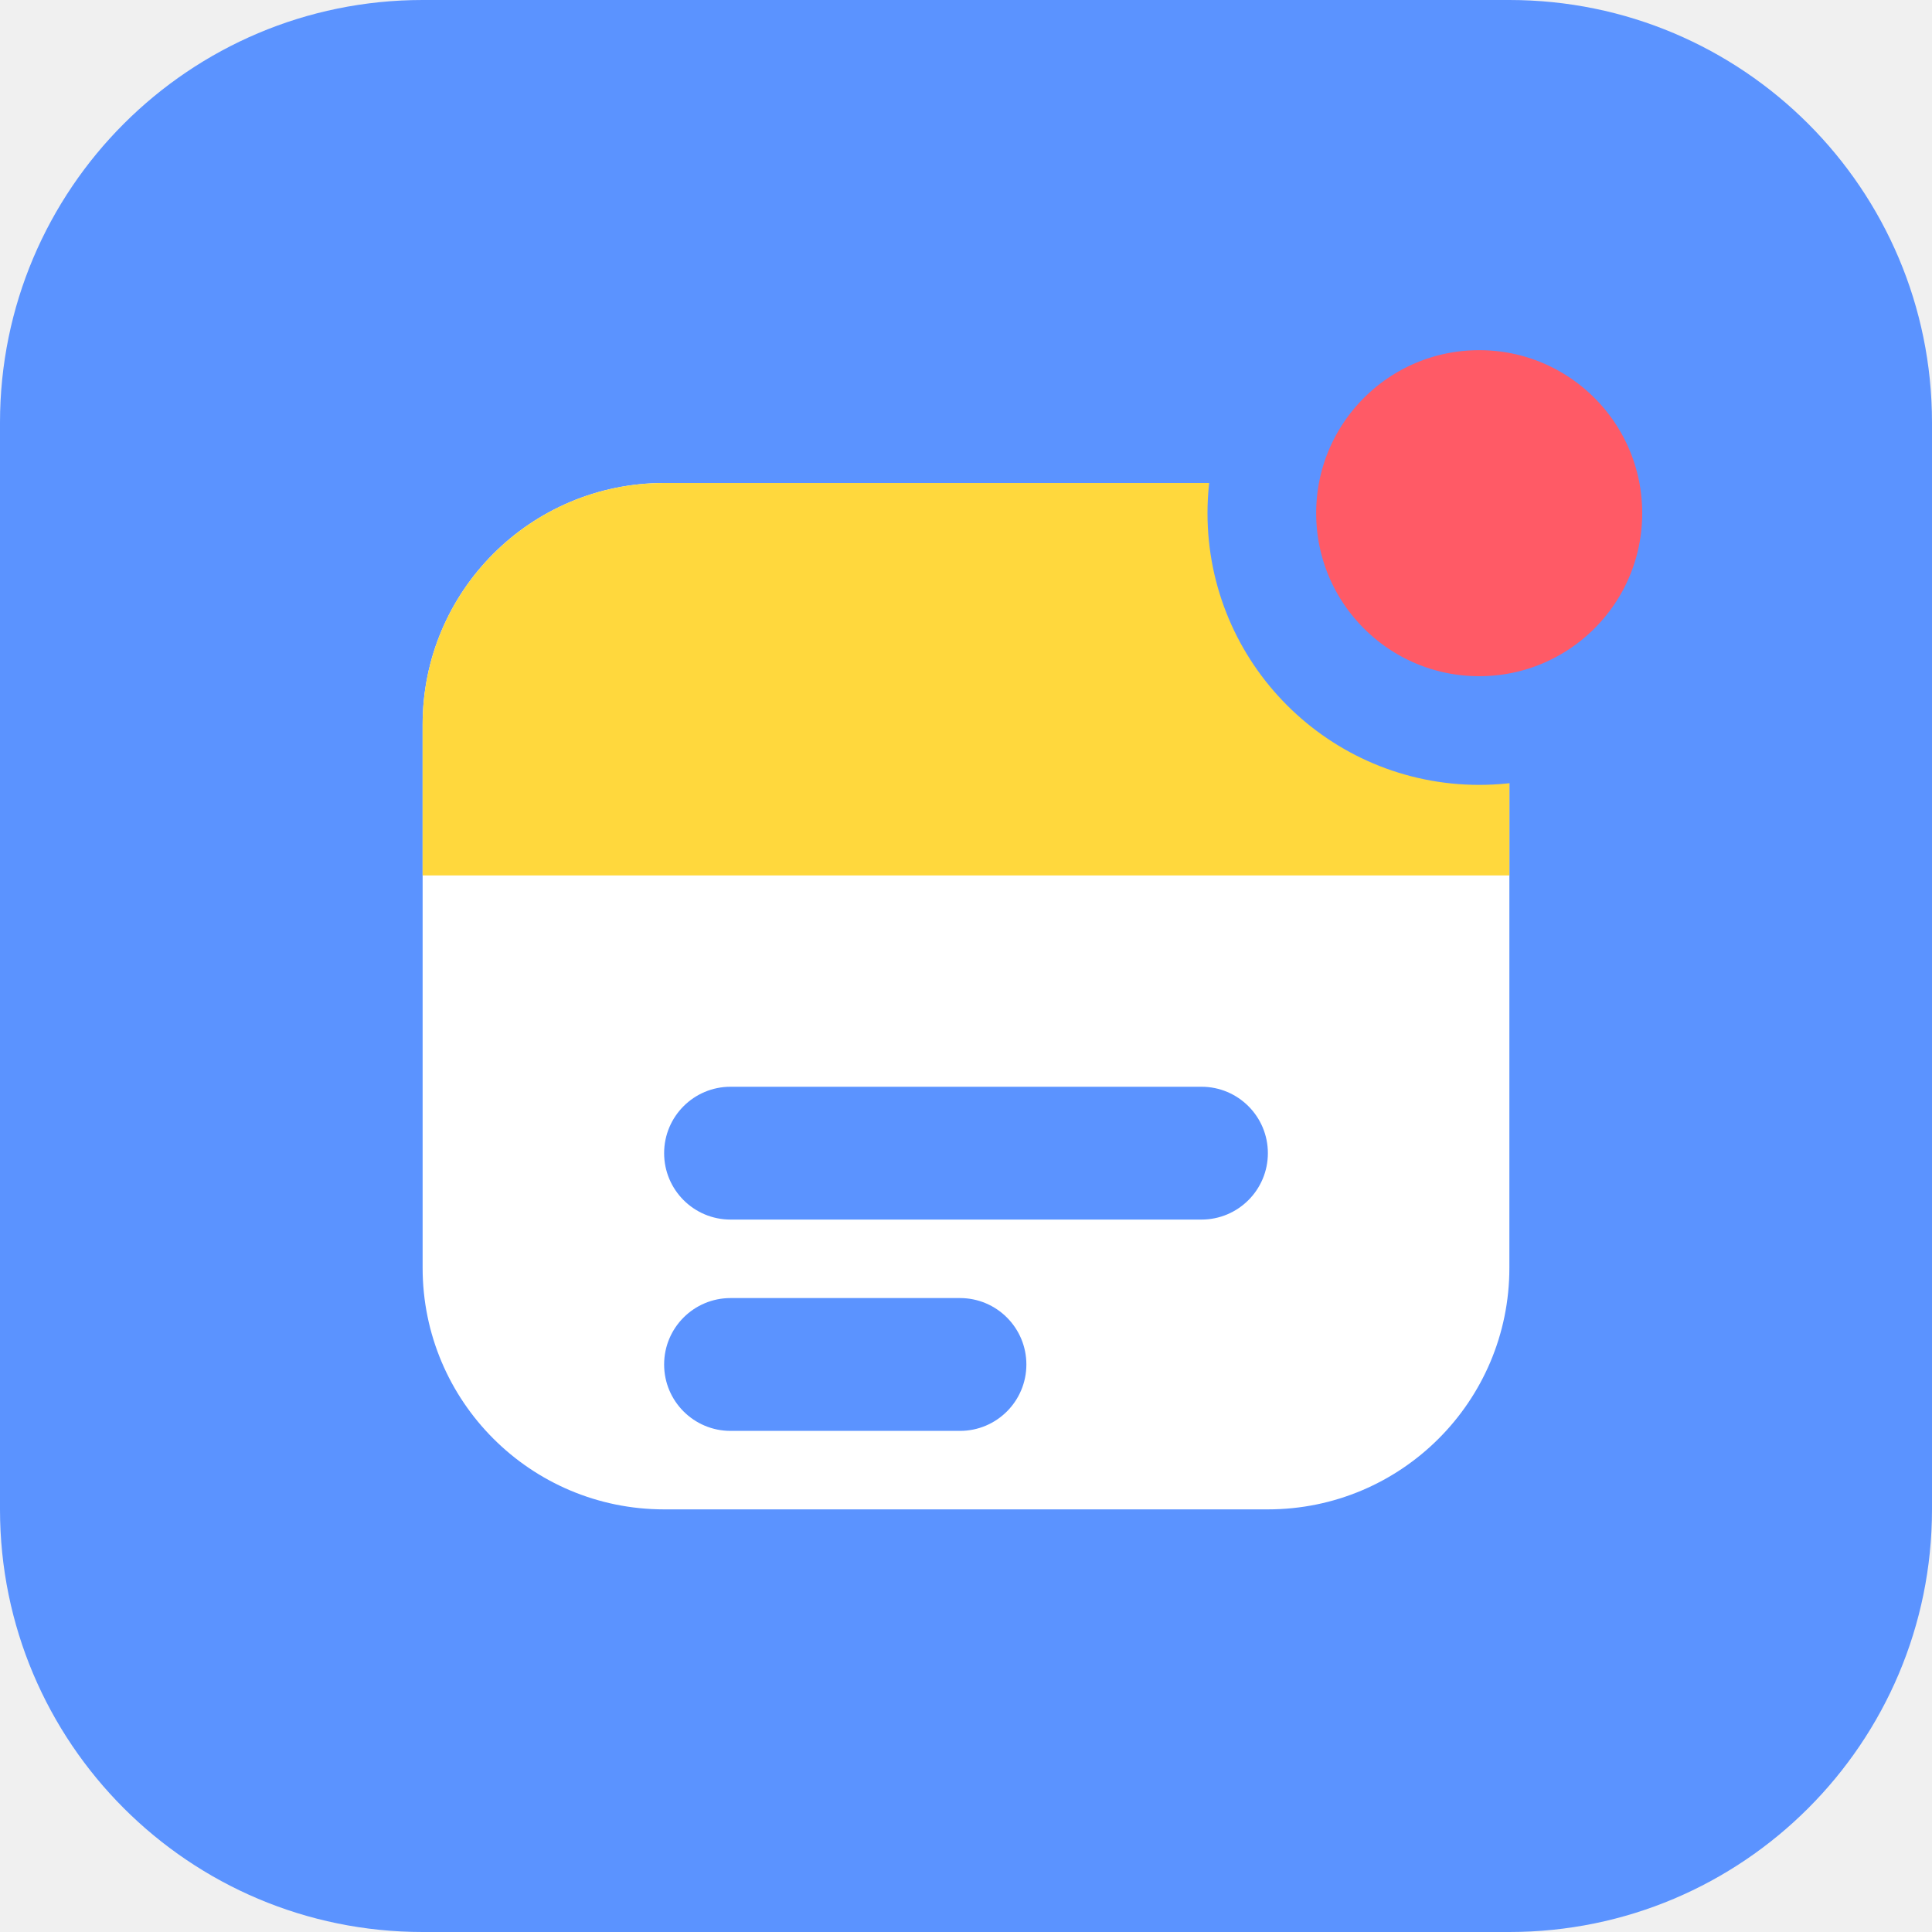
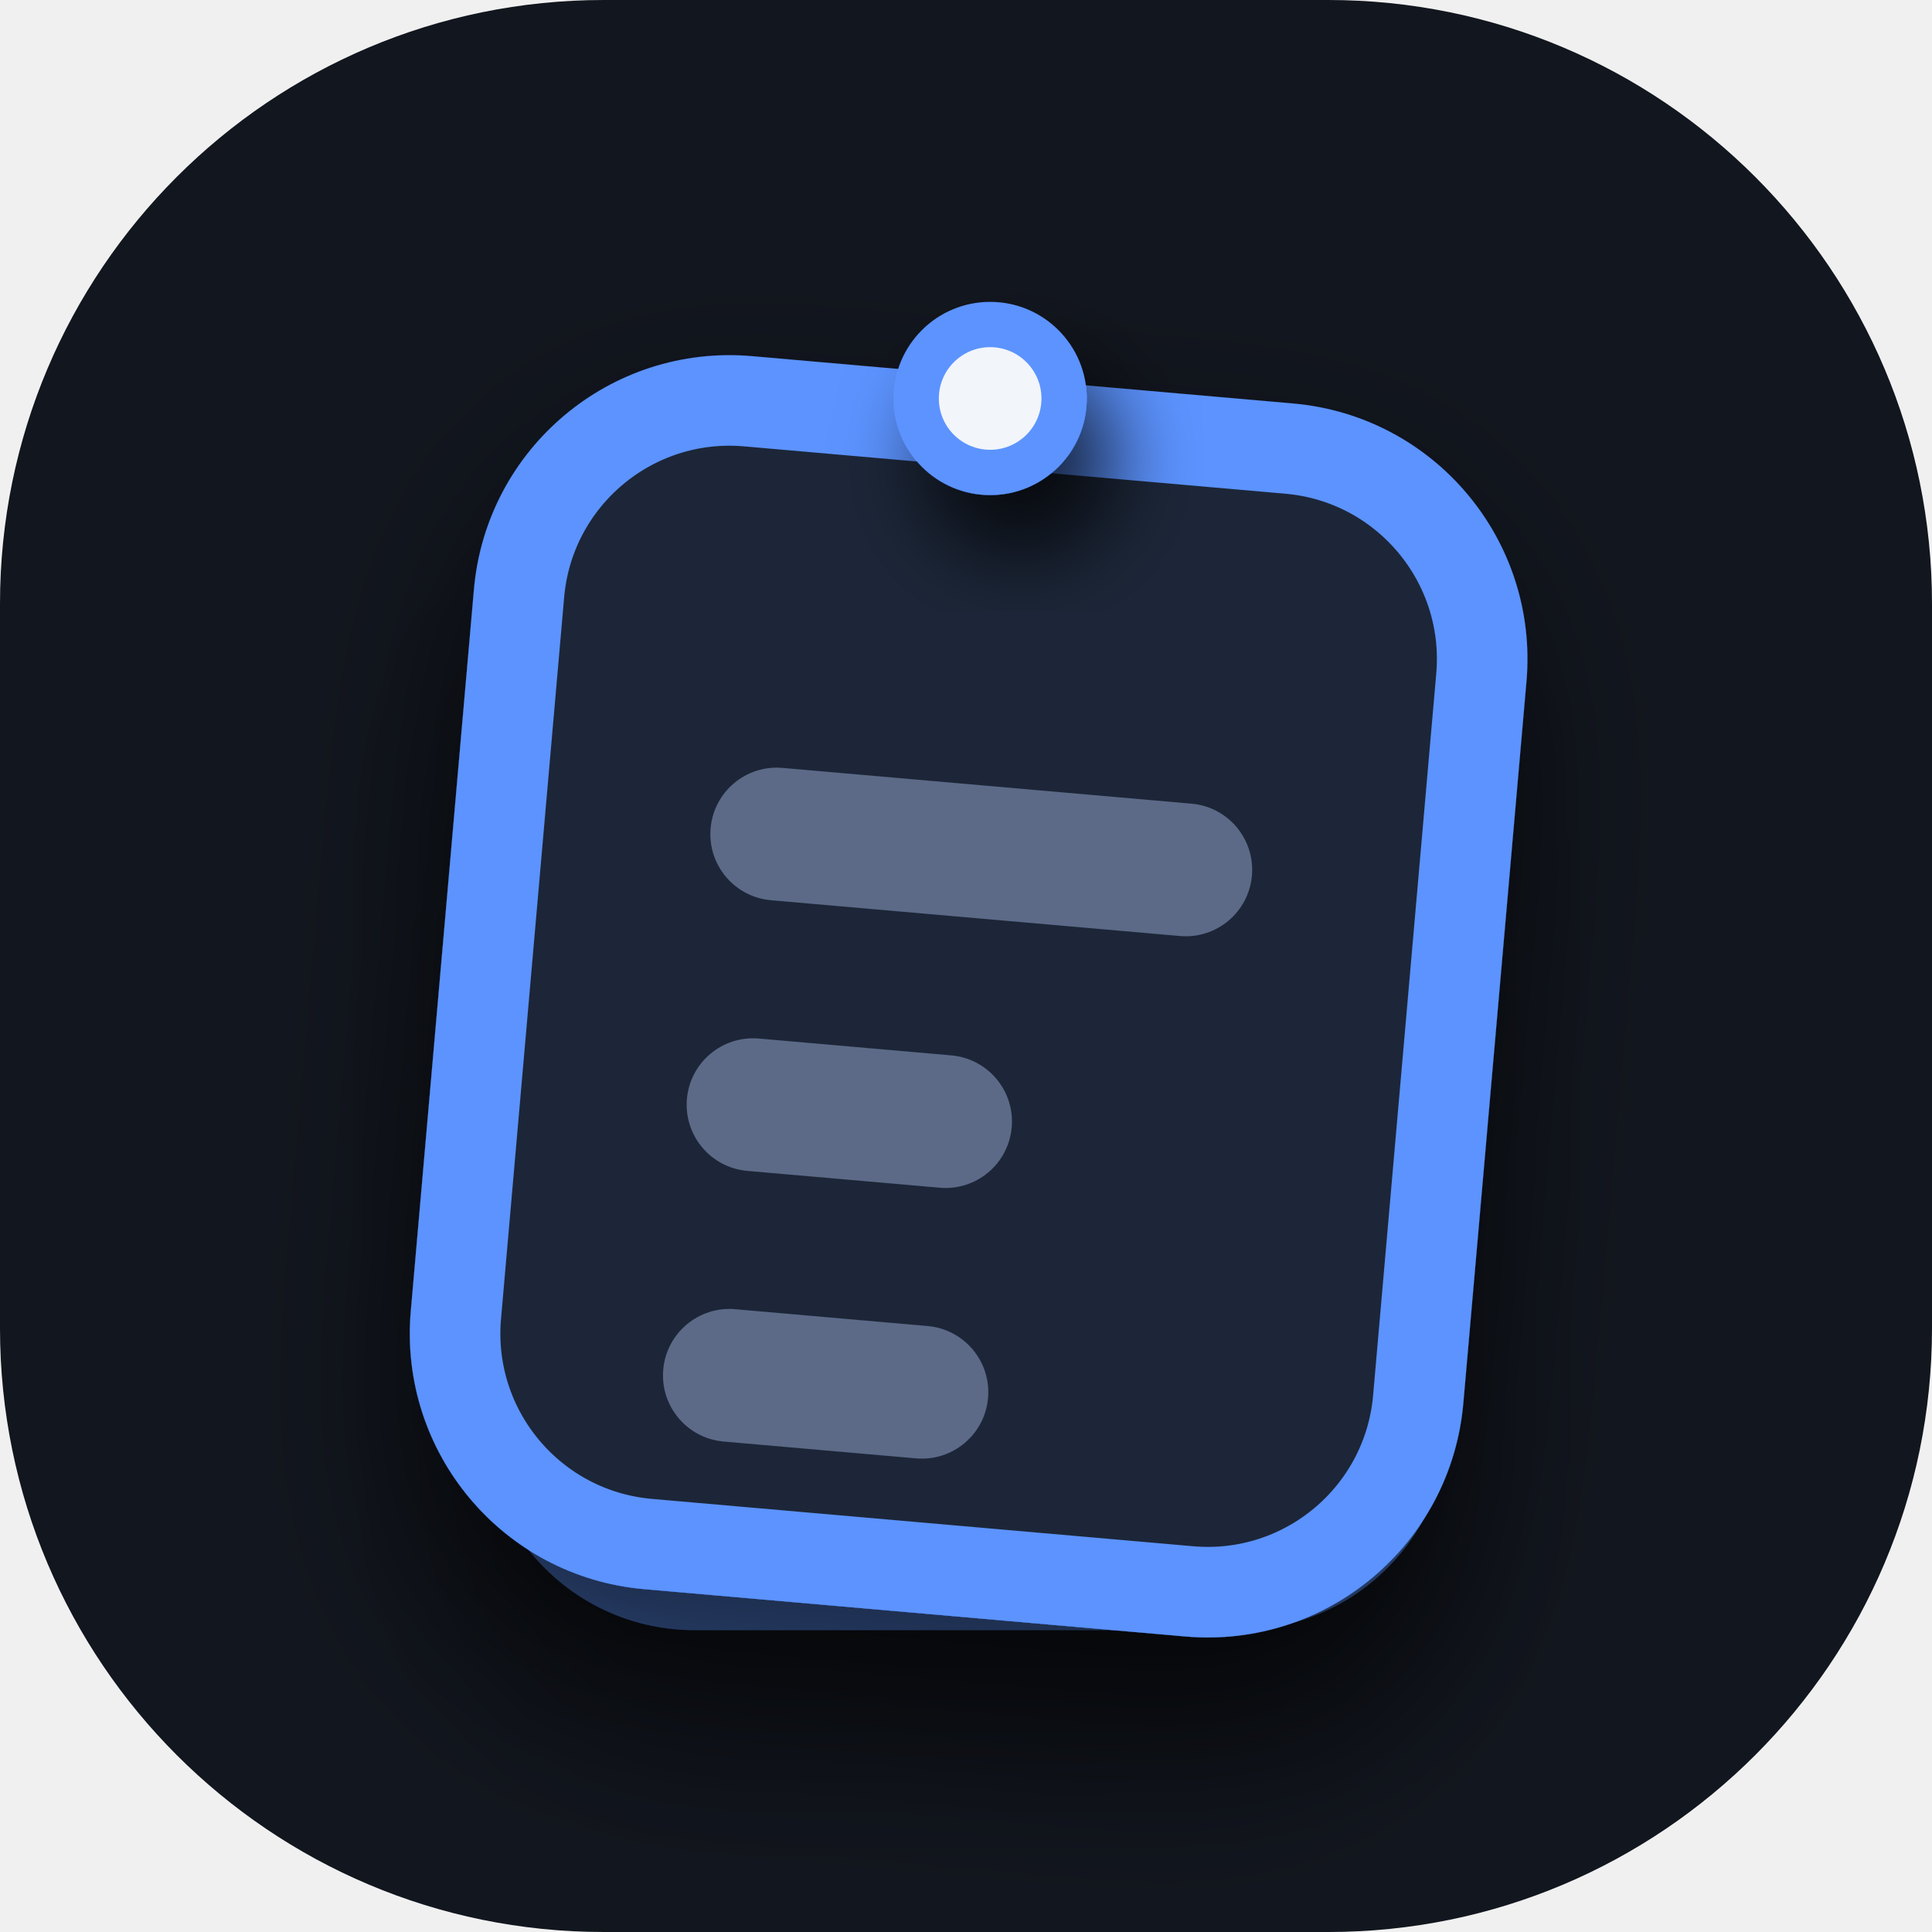
<svg xmlns="http://www.w3.org/2000/svg" viewBox="0 0 32 32">
-   <rect width="32" height="32" rx="7" fill="#5B93FF" />
-   <rect x="7" y="8" width="18" height="17" rx="4" fill="#fff" />
-   <path d="M7 12a4 4 0 0 1 4-4h10a4 4 0 0 1 4 4v2.5H7z" fill="#FFD83D" />
-   <rect x="11" y="18" width="10" height="2.2" rx="1.1" fill="#5B93FF" />
-   <rect x="11" y="21.5" width="6" height="2.2" rx="1.1" fill="#5B93FF" />
-   <circle cx="24.5" cy="8.5" r="3.6" fill="#FF5A66" stroke="#5B93FF" stroke-width="1.8" />
+   <rect width="32" height="32" rx="10" fill="#12161e" />
+   <defs>
+     <filter id="as" x="-30%" y="-30%" width="160%" height="170%">
+       <feDropShadow dx="0" dy="1.6" stdDeviation="1.4" flood-color="#000" flood-opacity=".6" />
+     </filter>
+     <filter id="ap" x="-60%" y="-60%" width="220%" height="220%">
+       <feDropShadow dx="0.5" dy="1" stdDeviation=".7" flood-color="#000" flood-opacity=".75" />
+     </filter>
+   </defs>
+   <g filter="url(#as)">
+     <rect x="8" y="8" width="16" height="19" rx="3.5" fill="#5B93FF" opacity=".55" />
+   </g>
+   <g transform="rotate(5 16 17)" filter="url(#as)">
+     <rect x="8" y="7" width="16" height="19" rx="3.5" fill="#1f2737" stroke="#5B93FF" stroke-width="1.5" />
+     <rect x="11.5" y="13" width="9" height="2.2" rx="1.1" fill="#5b6a88" />
+     <rect x="11.5" y="17.5" width="5.4" height="2.2" rx="1.1" fill="#5b6a88" />
+     <rect x="11.5" y="22" width="5.4" height="2.2" rx="1.1" fill="#5b6a88" />
+   </g>
+   <g filter="url(#ap)">
+     <circle cx="16.4" cy="6.6" r="1.6" fill="#5B93FF" />
+     <circle cx="16.4" cy="6.6" r=".85" fill="#F2F5FA" />
+   </g>
</svg>
